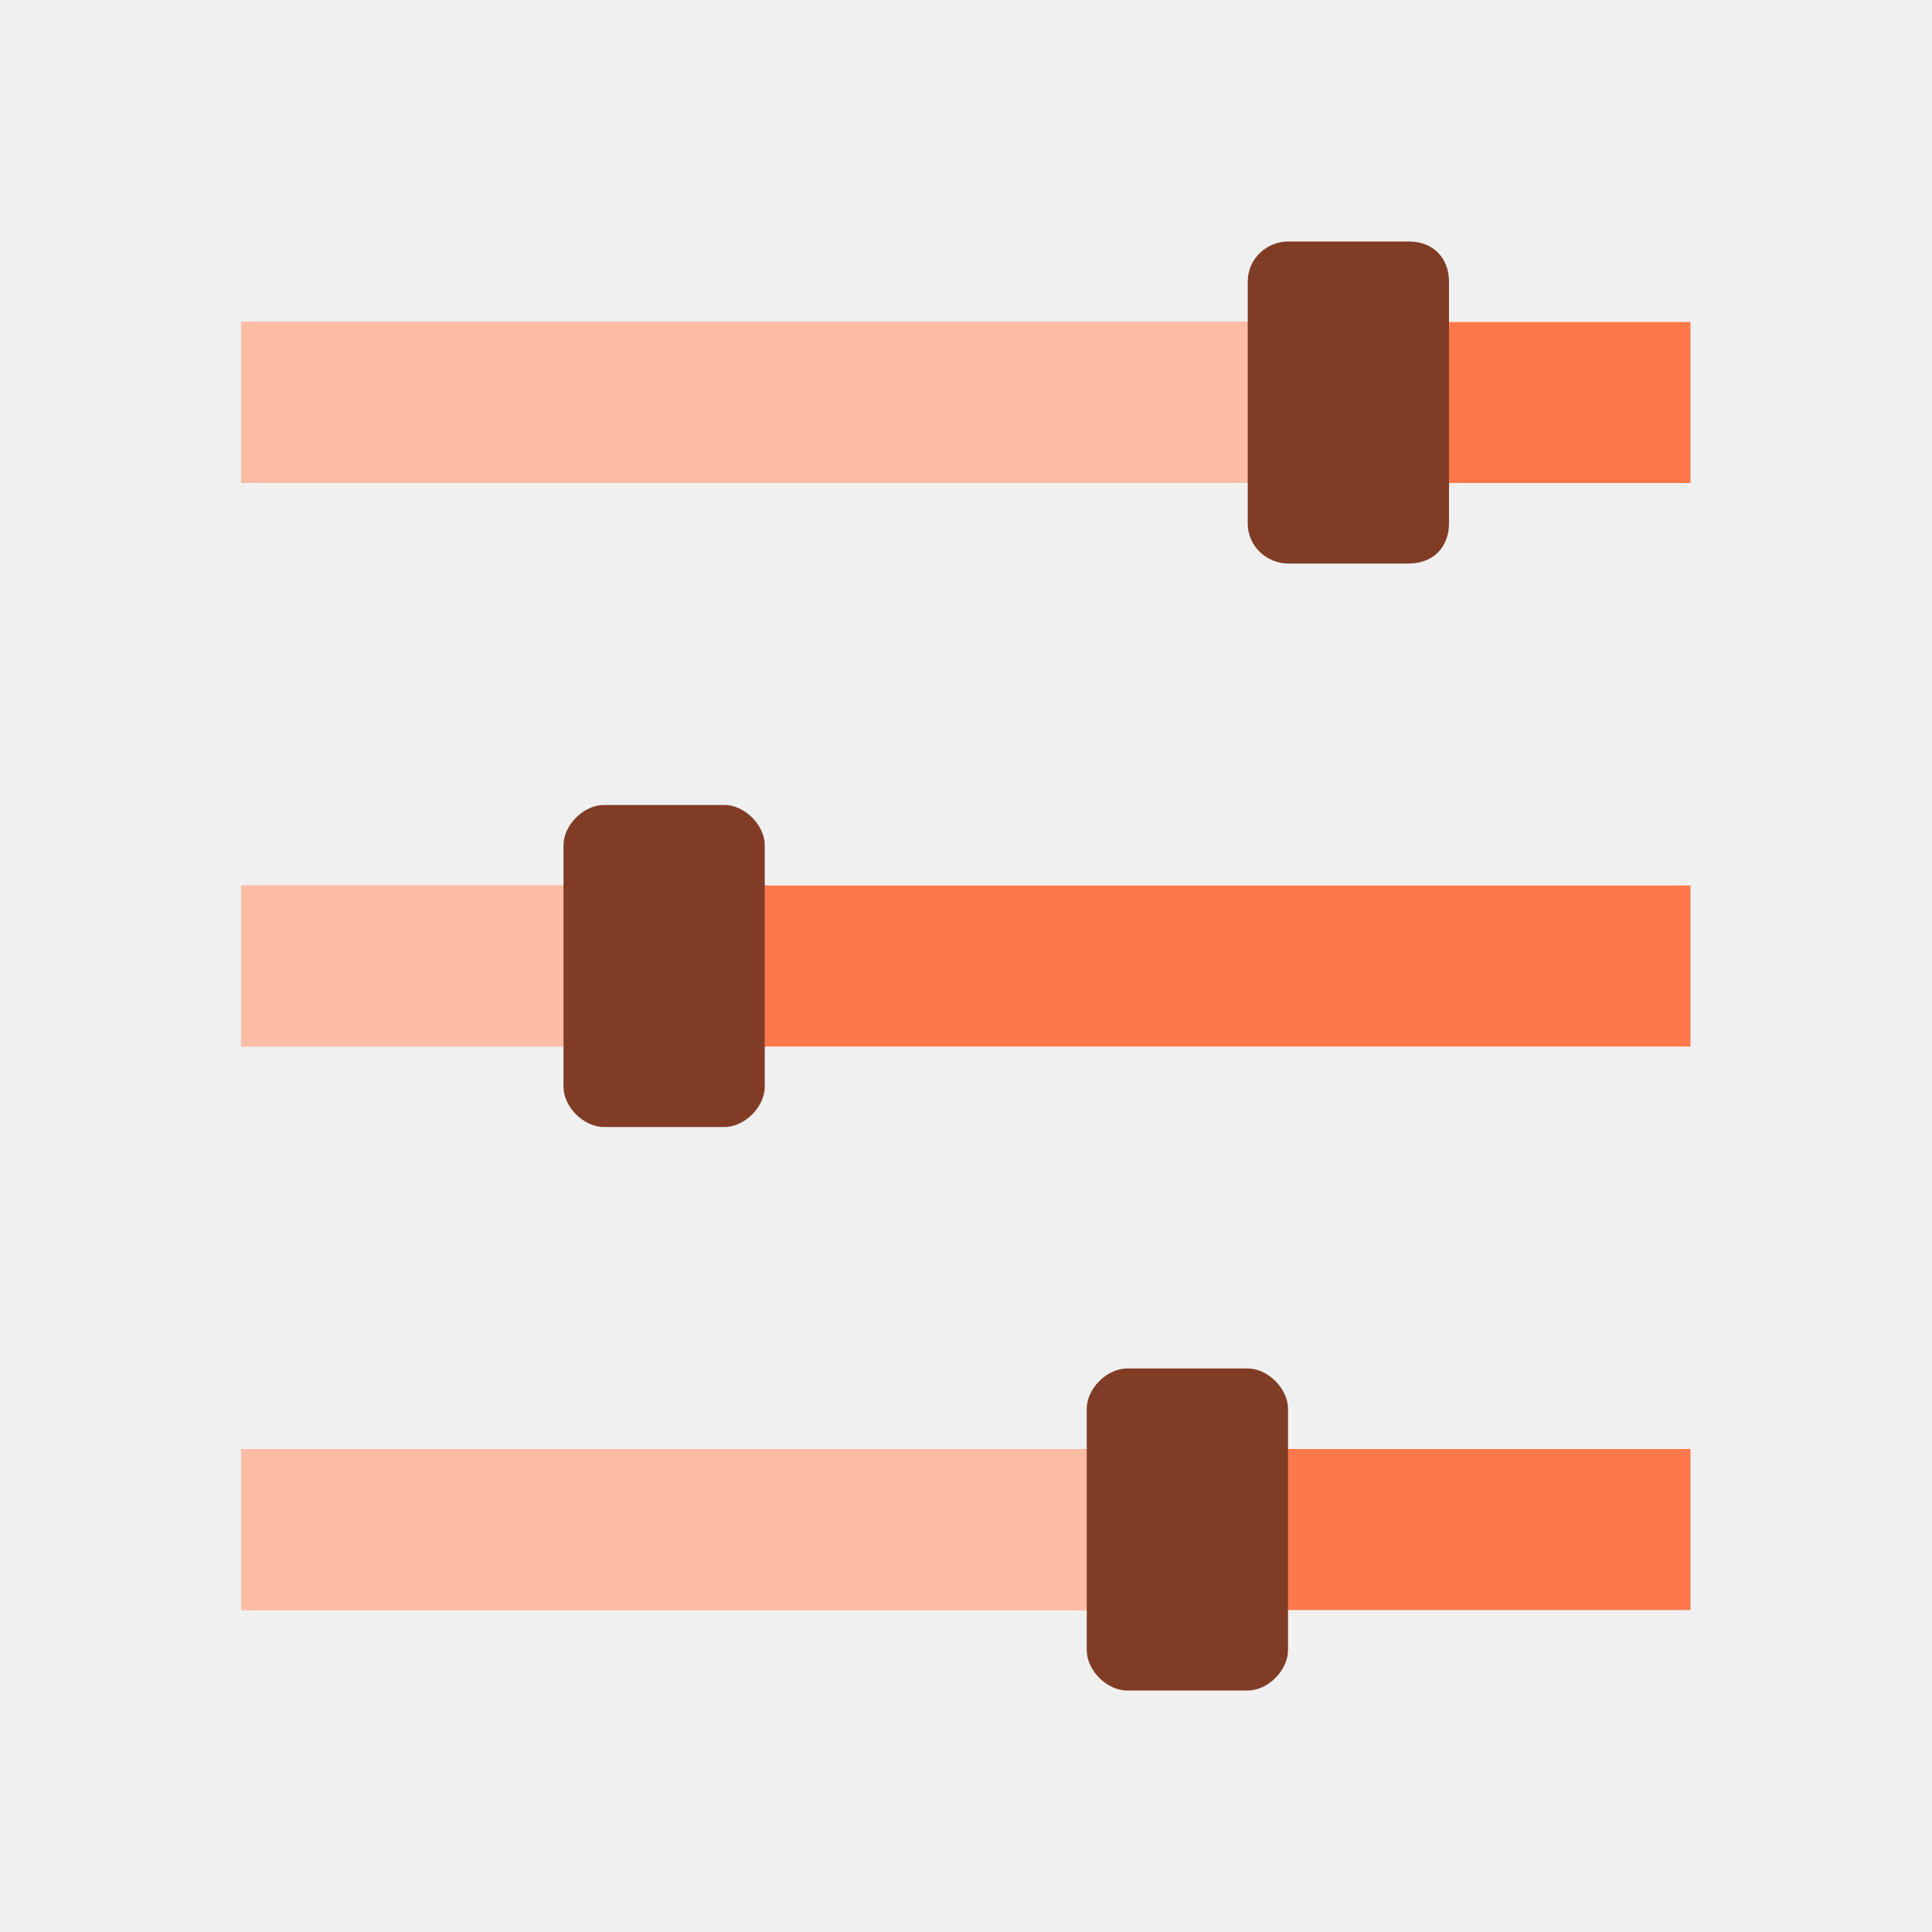
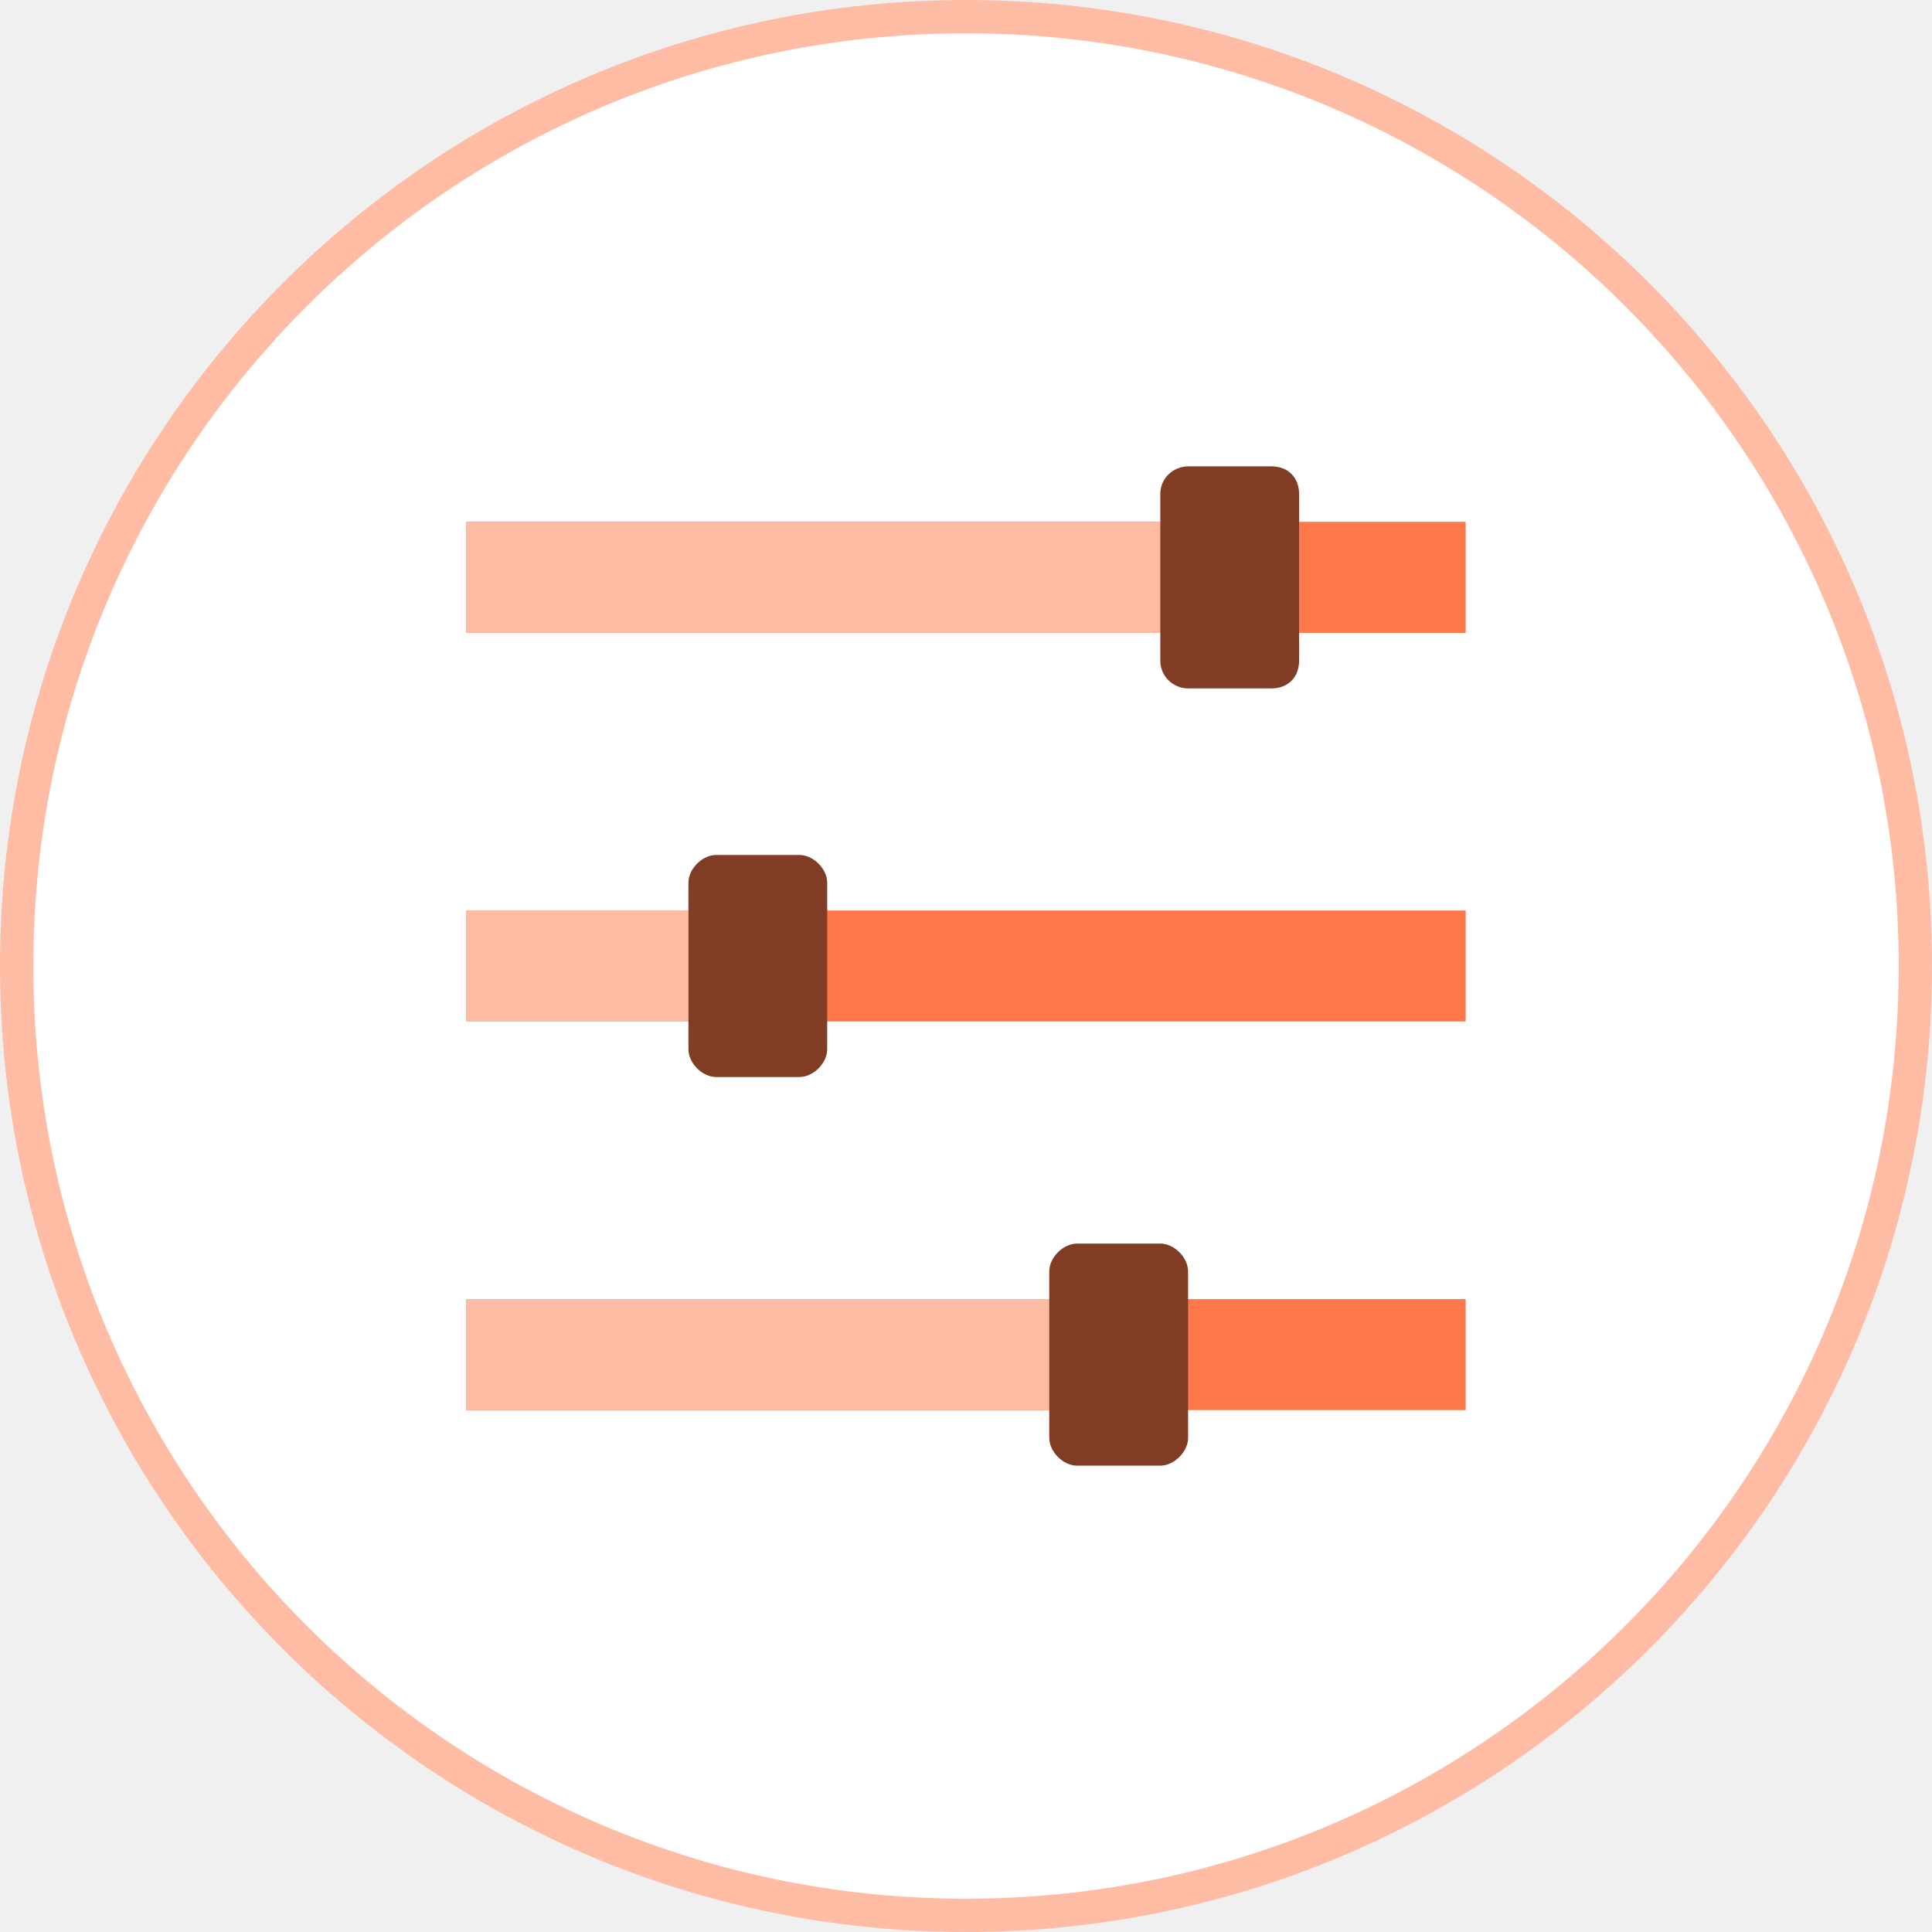
- <svg xmlns="http://www.w3.org/2000/svg" width="48" height="48" viewBox="0 0 48 48" fill="none">
-   <path d="M6 22L42 22L42 26L6 26L6 22ZM6 40L42 40L42 36L6 36L6 40ZM6 12L42 12L42 8L6 8L6 12Z" fill="#FF784B" />
-   <path d="M6 36L30 36L30 40L6 40L6 36ZM6 12L34 12L34 8L6 8L6 12ZM6 26L17 26L17 22L6 22L6 26Z" fill="#FFBCA5" />
-   <path d="M28 34L31 34C31.5 34 32 34.5 32 35L32 41C32 41.5 31.5 42 31 42L28 42C27.5 42 27 41.5 27 41L27 35C27 34.5 27.5 34 28 34ZM31 7L31 13C31 13.6 31.5 14 32 14L35 14C35.6 14 36 13.6 36 13L36 7C36 6.4 35.6 6 35 6L32 6C31.5 6 31 6.4 31 7ZM14 21L14 27C14 27.5 14.5 28 15 28L18 28C18.5 28 19 27.5 19 27L19 21C19 20.5 18.5 20 18 20L15 20C14.5 20 14 20.5 14 21Z" fill="#803C25" />
+ <svg xmlns="http://www.w3.org/2000/svg" width="58" height="58" viewBox="0 0 58 58" fill="none">
+   <circle cx="29" cy="29" r="28.5" fill="white" stroke="#FFBCA5" />
+   <path d="M14 27.333L44 27.333L44 30.666L14 30.666L14 27.333ZM14 42.333L44 42.333L44 39L14 39L14 42.333ZM14 19L44 19L44 15.666L14 15.666L14 19Z" fill="#FF784B" />
+   <path d="M14 39L34 39L34 42.333L14 42.333L14 39ZM14 19L37.334 19L37.334 15.666L14 15.666L14 19ZM14 30.666L23.167 30.666L23.167 27.333L14 27.333L14 30.666Z" fill="#FFBCA5" />
+   <path d="M32.333 37.333L34.833 37.333C35.25 37.333 35.667 37.75 35.667 38.167L35.667 43.167C35.667 43.583 35.25 44 34.833 44L32.333 44C31.917 44 31.5 43.583 31.5 43.167L31.5 38.167C31.5 37.75 31.917 37.333 32.333 37.333ZM34.833 14.833L34.833 19.833C34.833 20.333 35.25 20.667 35.667 20.667L38.167 20.667C38.667 20.667 39 20.333 39 19.833L39 14.833C39 14.333 38.667 14 38.167 14L35.667 14C35.25 14 34.833 14.333 34.833 14.833ZM20.667 26.5L20.667 31.5C20.667 31.917 21.083 32.333 21.5 32.333L24 32.333C24.417 32.333 24.833 31.917 24.833 31.5L24.833 26.5C24.833 26.083 24.417 25.667 24 25.667L21.5 25.667C21.083 25.667 20.667 26.083 20.667 26.5Z" fill="#803C25" />
</svg>
